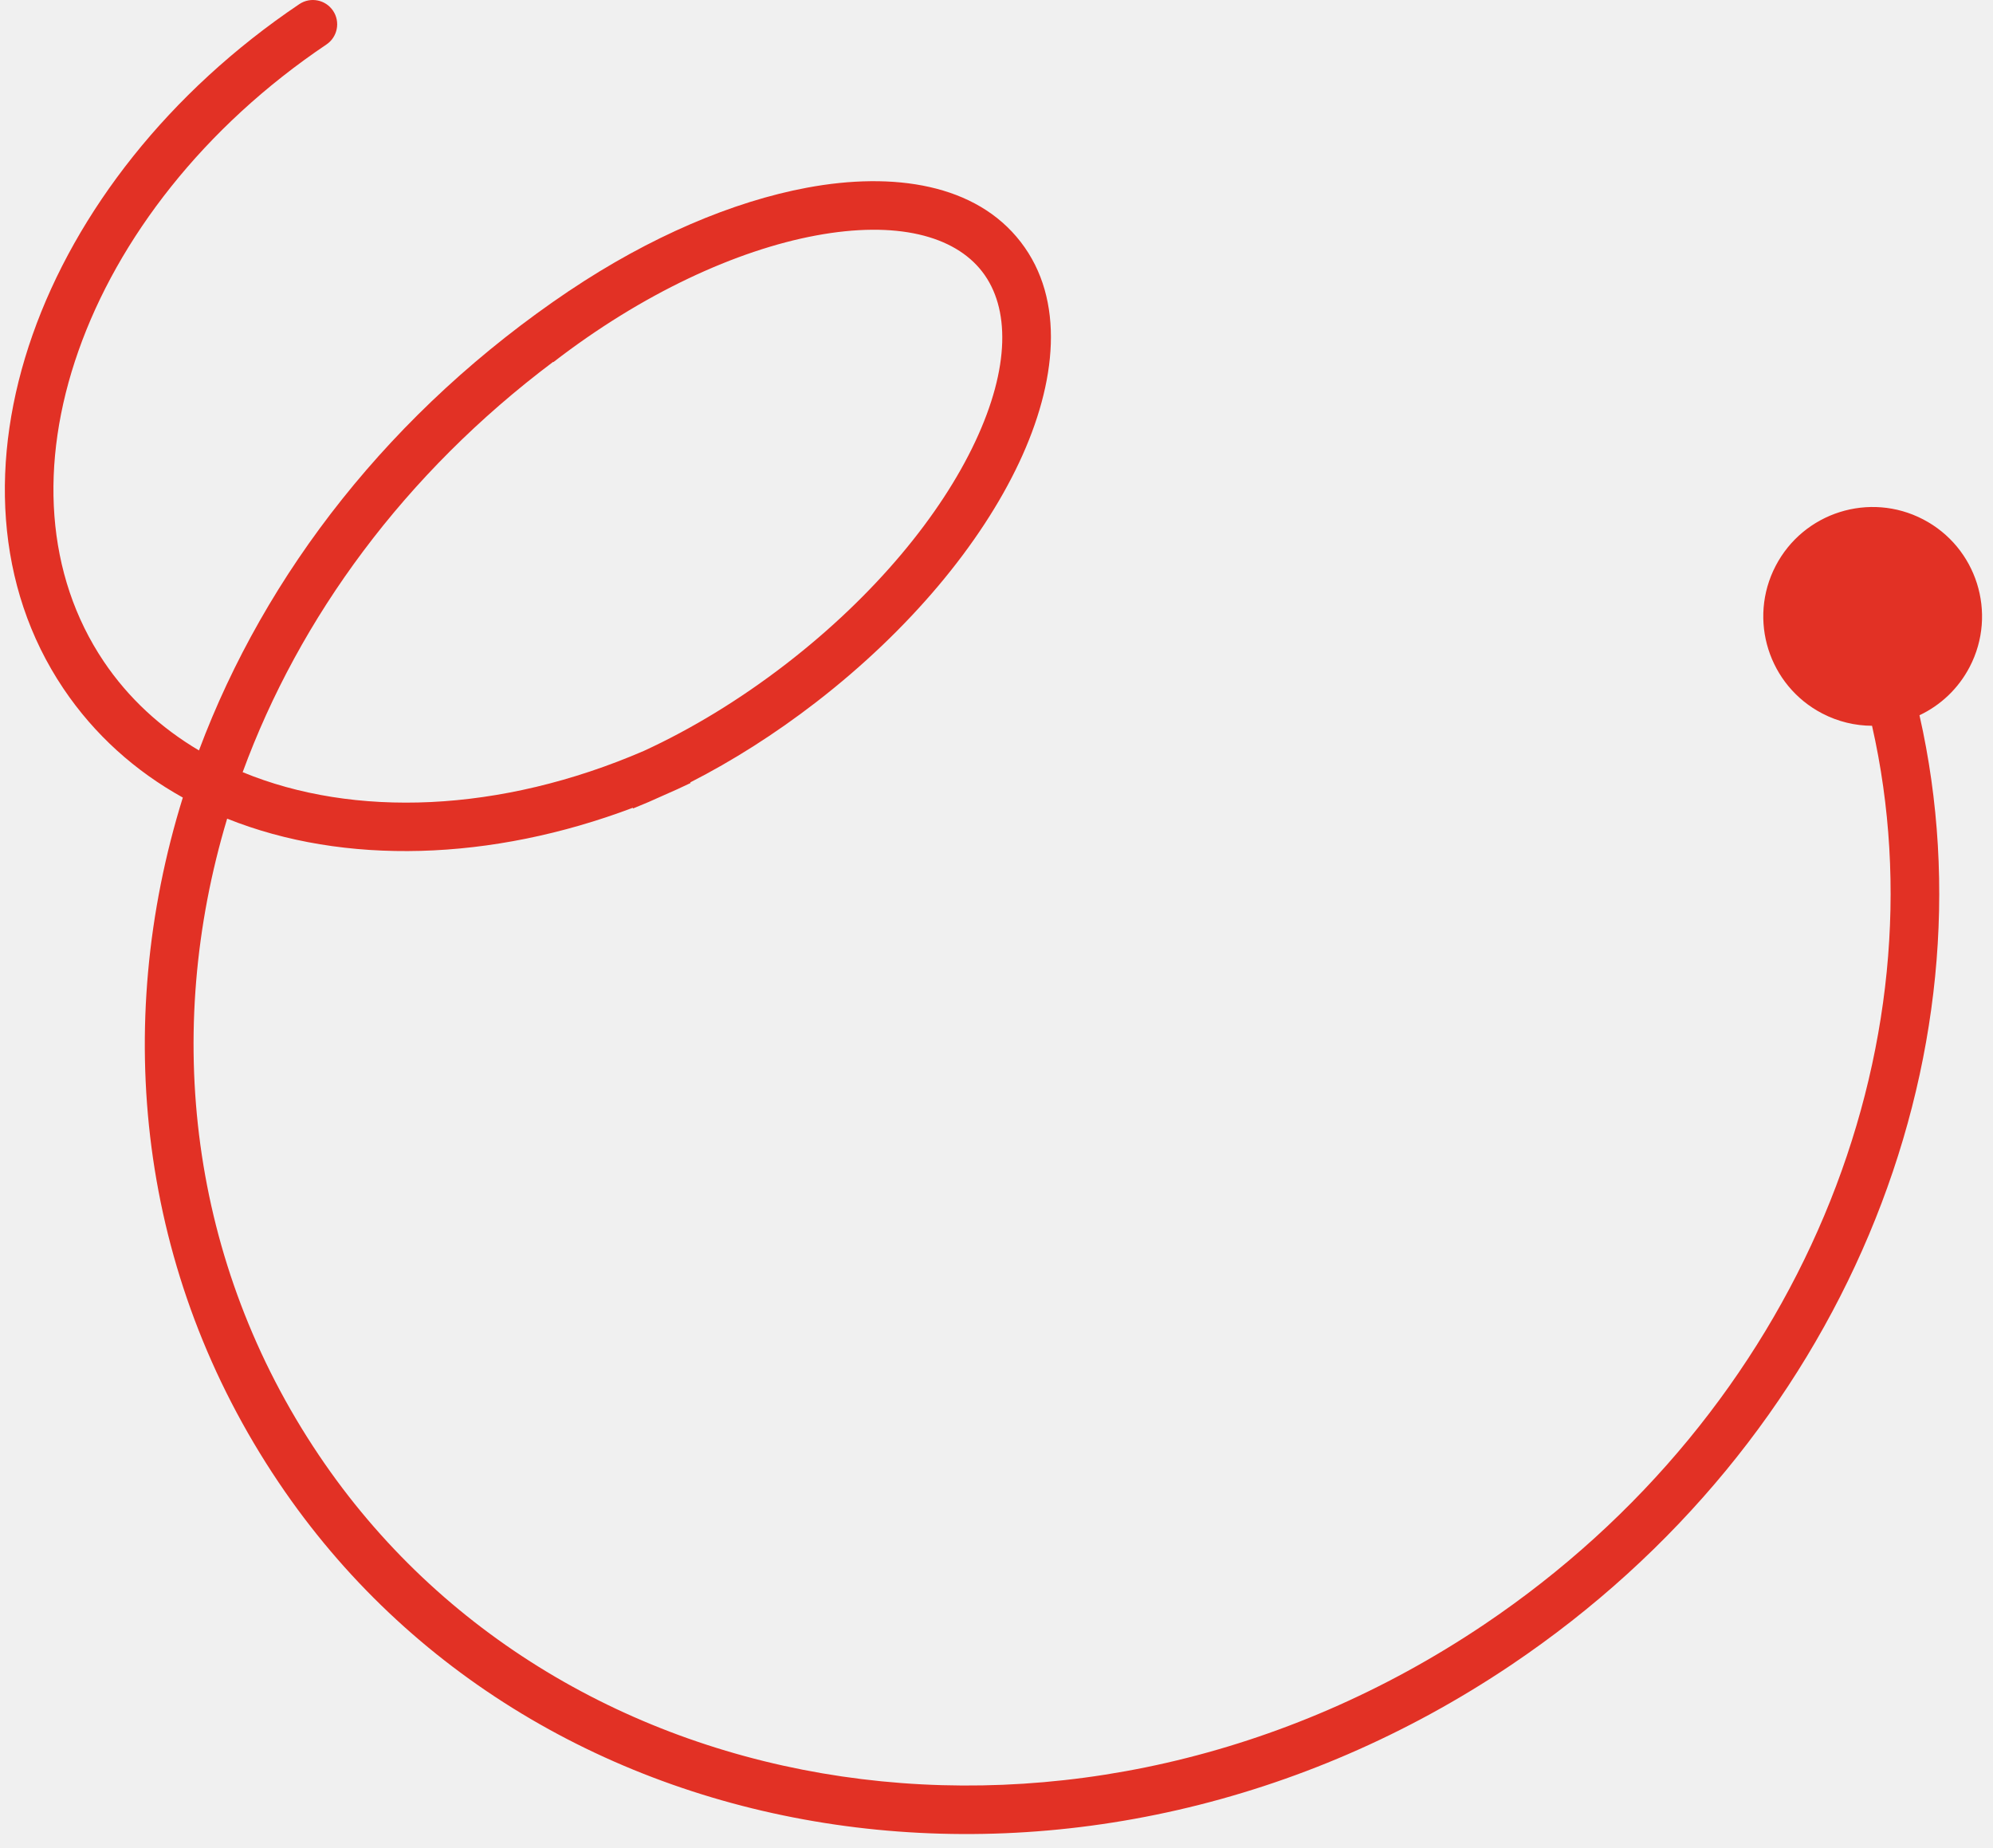
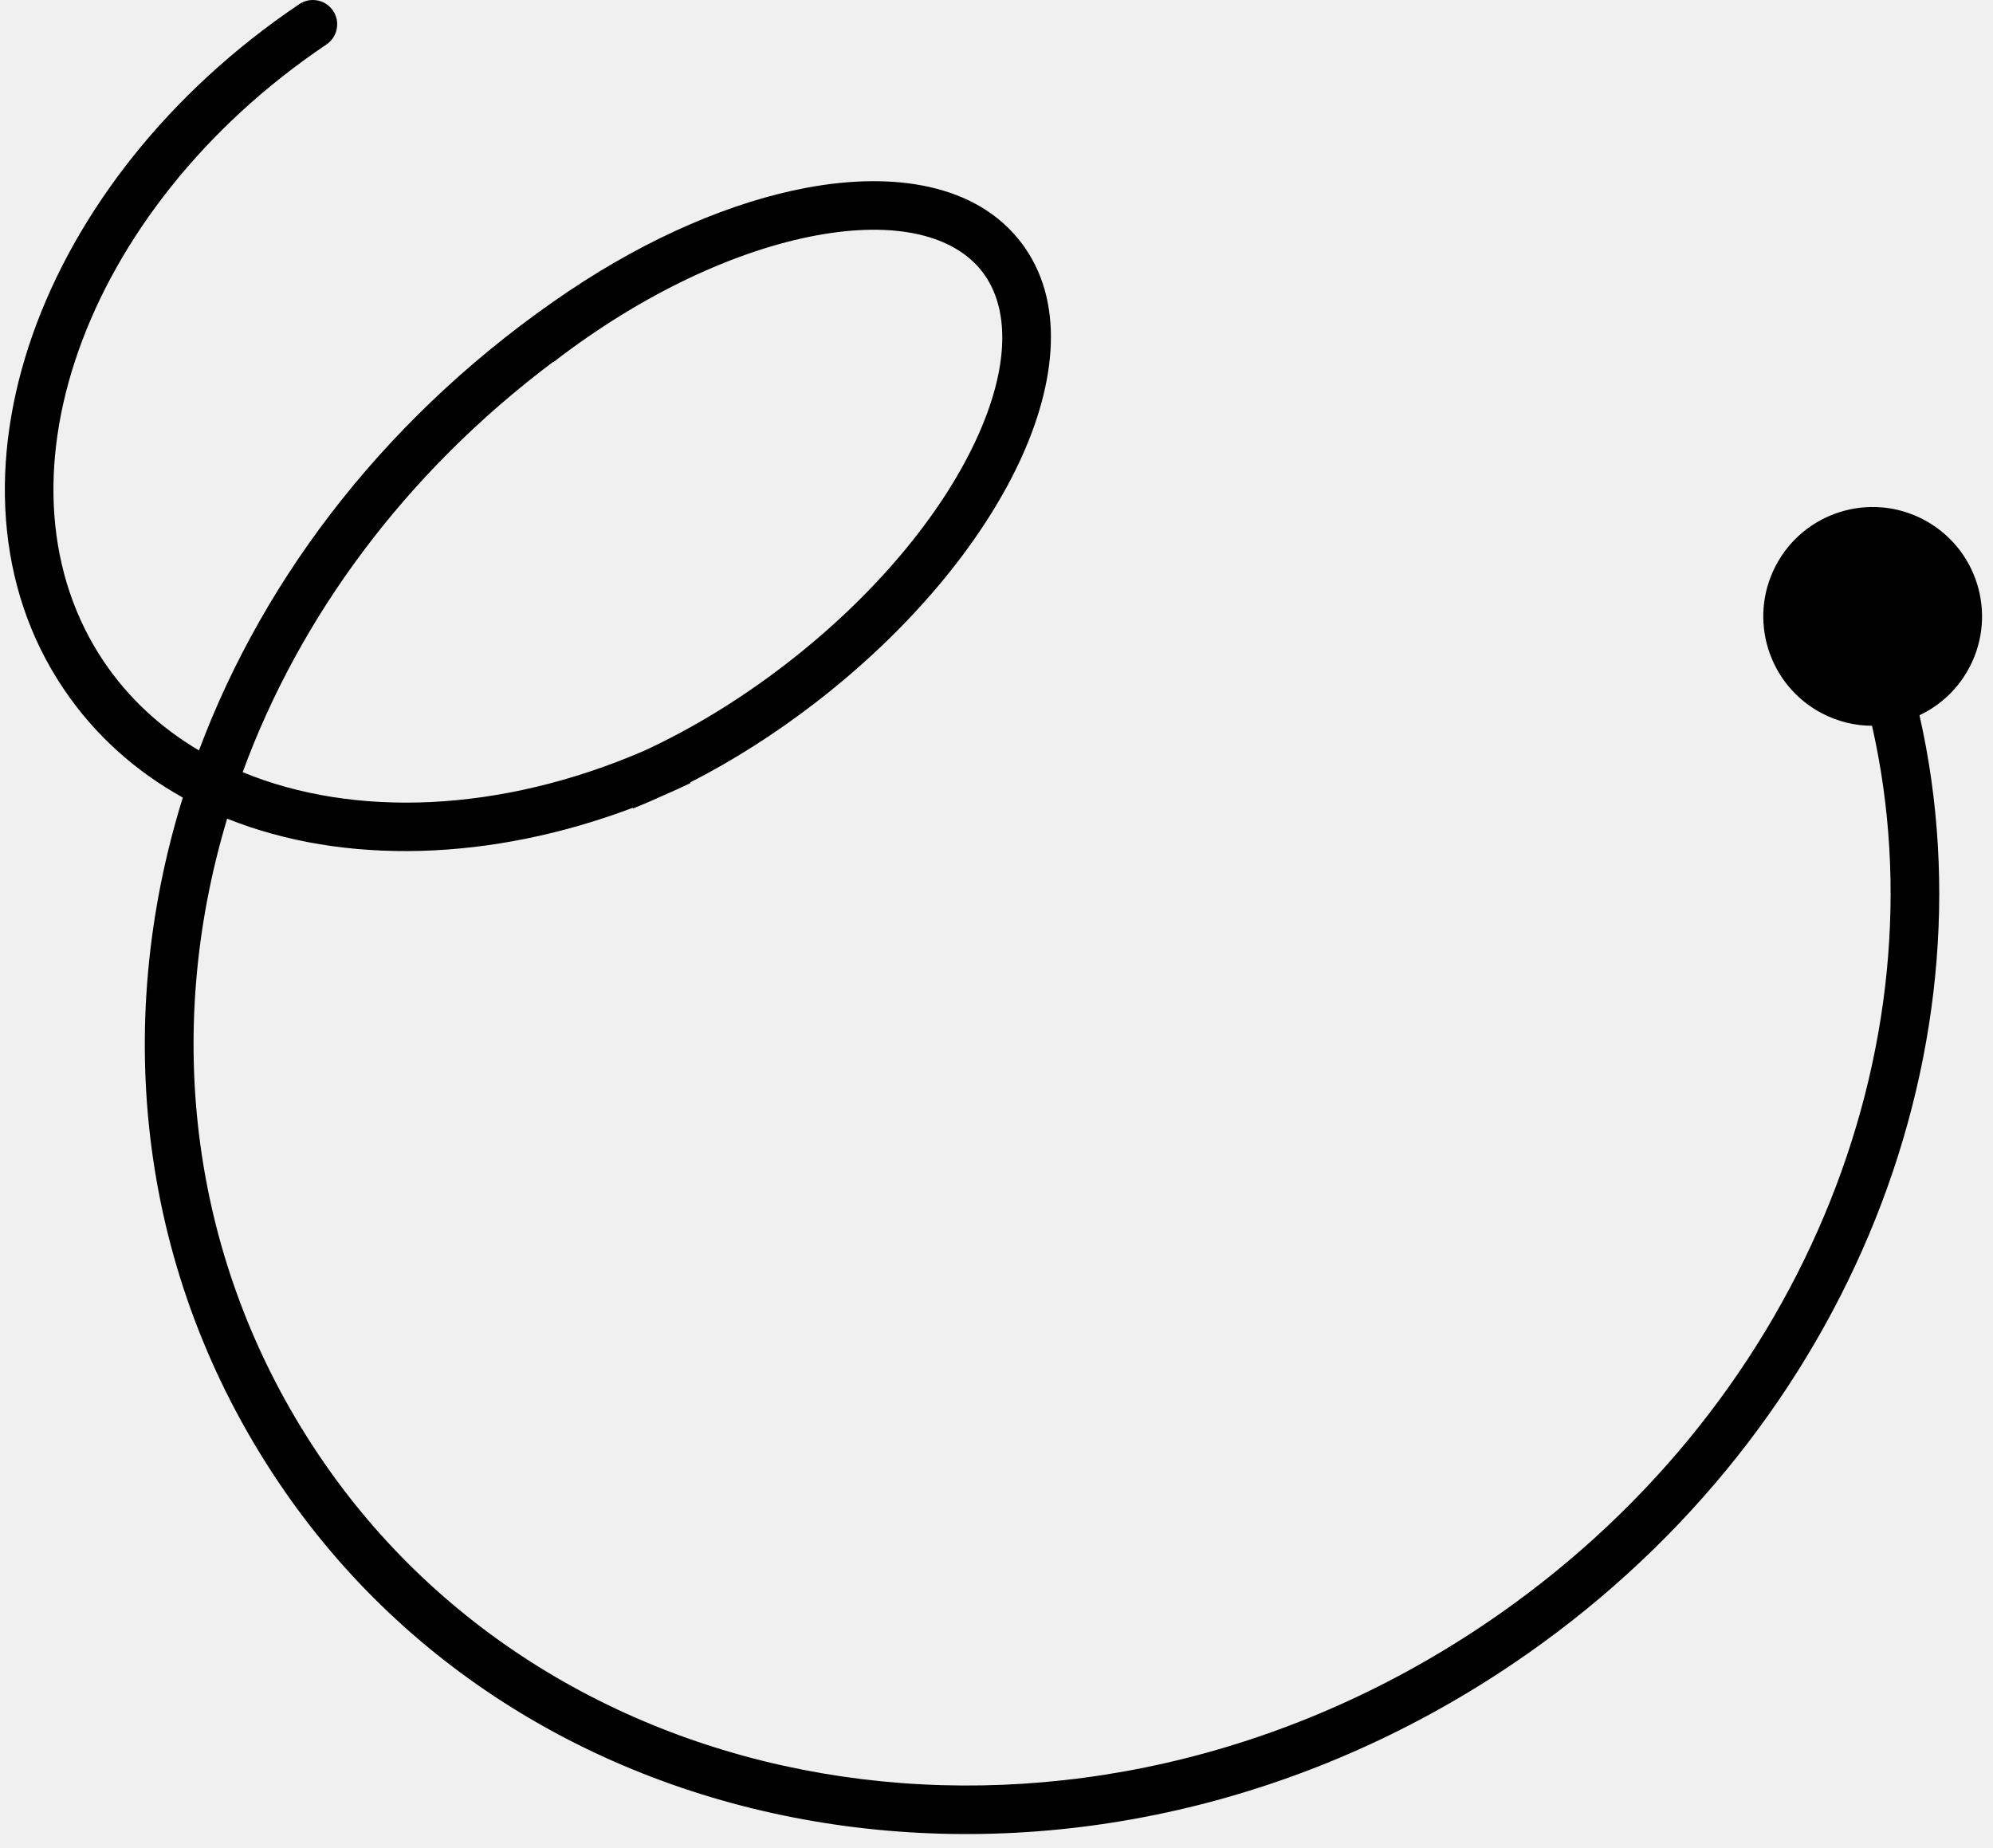
<svg xmlns="http://www.w3.org/2000/svg" width="82" height="76" viewBox="0 0 82 76" fill="none">
-   <path fill-rule="evenodd" clip-rule="evenodd" d="M13.431 1.83C13.889 1.522 14.011 0.9 13.703 0.442C13.394 -0.016 12.773 -0.138 12.315 0.17C6.937 3.788 3.126 8.706 1.341 13.773C-0.444 18.84 -0.219 24.124 2.61 28.33C3.891 30.235 5.569 31.727 7.522 32.813C4.599 42.216 5.697 52.415 11.463 60.987C22.157 76.887 44.891 80.125 62.179 68.497C75.837 59.31 82.168 43.509 78.975 29.427C79.833 29.021 80.57 28.342 81.042 27.435C82.188 25.23 81.329 22.513 79.124 21.367C76.919 20.221 74.202 21.079 73.056 23.285C71.91 25.49 72.769 28.206 74.974 29.353C75.63 29.694 76.331 29.857 77.023 29.86C80.022 43.074 74.096 58.071 61.063 66.837C44.539 77.952 23.103 74.709 13.122 59.871C7.796 51.953 6.7 42.482 9.346 33.681C14.16 35.612 20.214 35.434 26.035 33.234L26.046 33.262C26.472 33.092 26.901 32.907 27.331 32.709C27.694 32.552 28.054 32.388 28.413 32.215L28.401 32.189C30.133 31.305 31.88 30.201 33.575 28.892C37.441 25.905 40.362 22.369 41.934 19.024C43.48 15.734 43.836 12.336 41.995 9.954C40.155 7.571 36.778 7.057 33.203 7.722C30.153 8.29 26.731 9.743 23.423 11.963L23.422 11.962C16.1 16.888 10.916 23.583 8.186 30.874C6.615 29.944 5.281 28.719 4.269 27.214C1.874 23.653 1.598 19.06 3.227 14.438C4.856 9.815 8.374 5.231 13.431 1.83ZM32.352 27.309C30.42 28.801 28.428 30.002 26.494 30.892C20.568 33.452 14.554 33.654 9.984 31.769C12.318 25.405 16.64 19.487 22.757 14.889L22.767 14.9C26.435 12.066 30.308 10.295 33.569 9.689C36.889 9.071 39.268 9.695 40.412 11.177C41.556 12.658 41.559 15.118 40.123 18.174C38.713 21.176 36.021 24.475 32.352 27.309Z" fill="#E23125" />
+   <g clip-path="url(#clip0_104_30)">
+     <path fill-rule="evenodd" clip-rule="evenodd" d="M13.431 1.83C13.889 1.522 14.011 0.9 13.703 0.442C13.394 -0.016 12.773 -0.138 12.315 0.17C6.937 3.788 3.126 8.706 1.341 13.773C-0.444 18.84 -0.219 24.124 2.61 28.33C3.891 30.235 5.569 31.727 7.522 32.813C4.599 42.216 5.697 52.415 11.463 60.987C22.157 76.887 44.891 80.125 62.179 68.497C75.837 59.31 82.168 43.509 78.975 29.427C79.833 29.021 80.57 28.342 81.042 27.435C82.188 25.23 81.329 22.513 79.124 21.367C76.919 20.221 74.202 21.079 73.056 23.285C71.91 25.49 72.769 28.206 74.974 29.353C75.63 29.694 76.331 29.857 77.023 29.86C80.022 43.074 74.096 58.071 61.063 66.837C44.539 77.952 23.103 74.709 13.122 59.871C7.796 51.953 6.7 42.482 9.346 33.681C14.16 35.612 20.214 35.434 26.035 33.234L26.046 33.262C26.472 33.092 26.901 32.907 27.331 32.709C27.694 32.552 28.054 32.388 28.413 32.215L28.401 32.189C30.133 31.305 31.88 30.201 33.575 28.892C37.441 25.905 40.362 22.369 41.934 19.024C43.48 15.734 43.836 12.336 41.995 9.954C40.155 7.571 36.778 7.057 33.203 7.722C30.153 8.29 26.731 9.743 23.423 11.963L23.422 11.962C16.1 16.888 10.916 23.583 8.186 30.874C6.615 29.944 5.281 28.719 4.269 27.214C1.874 23.653 1.598 19.06 3.227 14.438C4.856 9.815 8.374 5.231 13.431 1.83ZM32.352 27.309C30.42 28.801 28.428 30.002 26.494 30.892C20.568 33.452 14.554 33.654 9.984 31.769C12.318 25.405 16.64 19.487 22.757 14.889L22.767 14.9C26.435 12.066 30.308 10.295 33.569 9.689C36.889 9.071 39.268 9.695 40.412 11.177C41.556 12.658 41.559 15.118 40.123 18.174C38.713 21.176 36.021 24.475 32.352 27.309Z" fill="black" />
+   </g>
+   <defs>
+     <clipPath id="clip0_104_30">
+       <rect width="82" height="76" fill="white" />
+     </clipPath>
+   </defs>
</svg>
